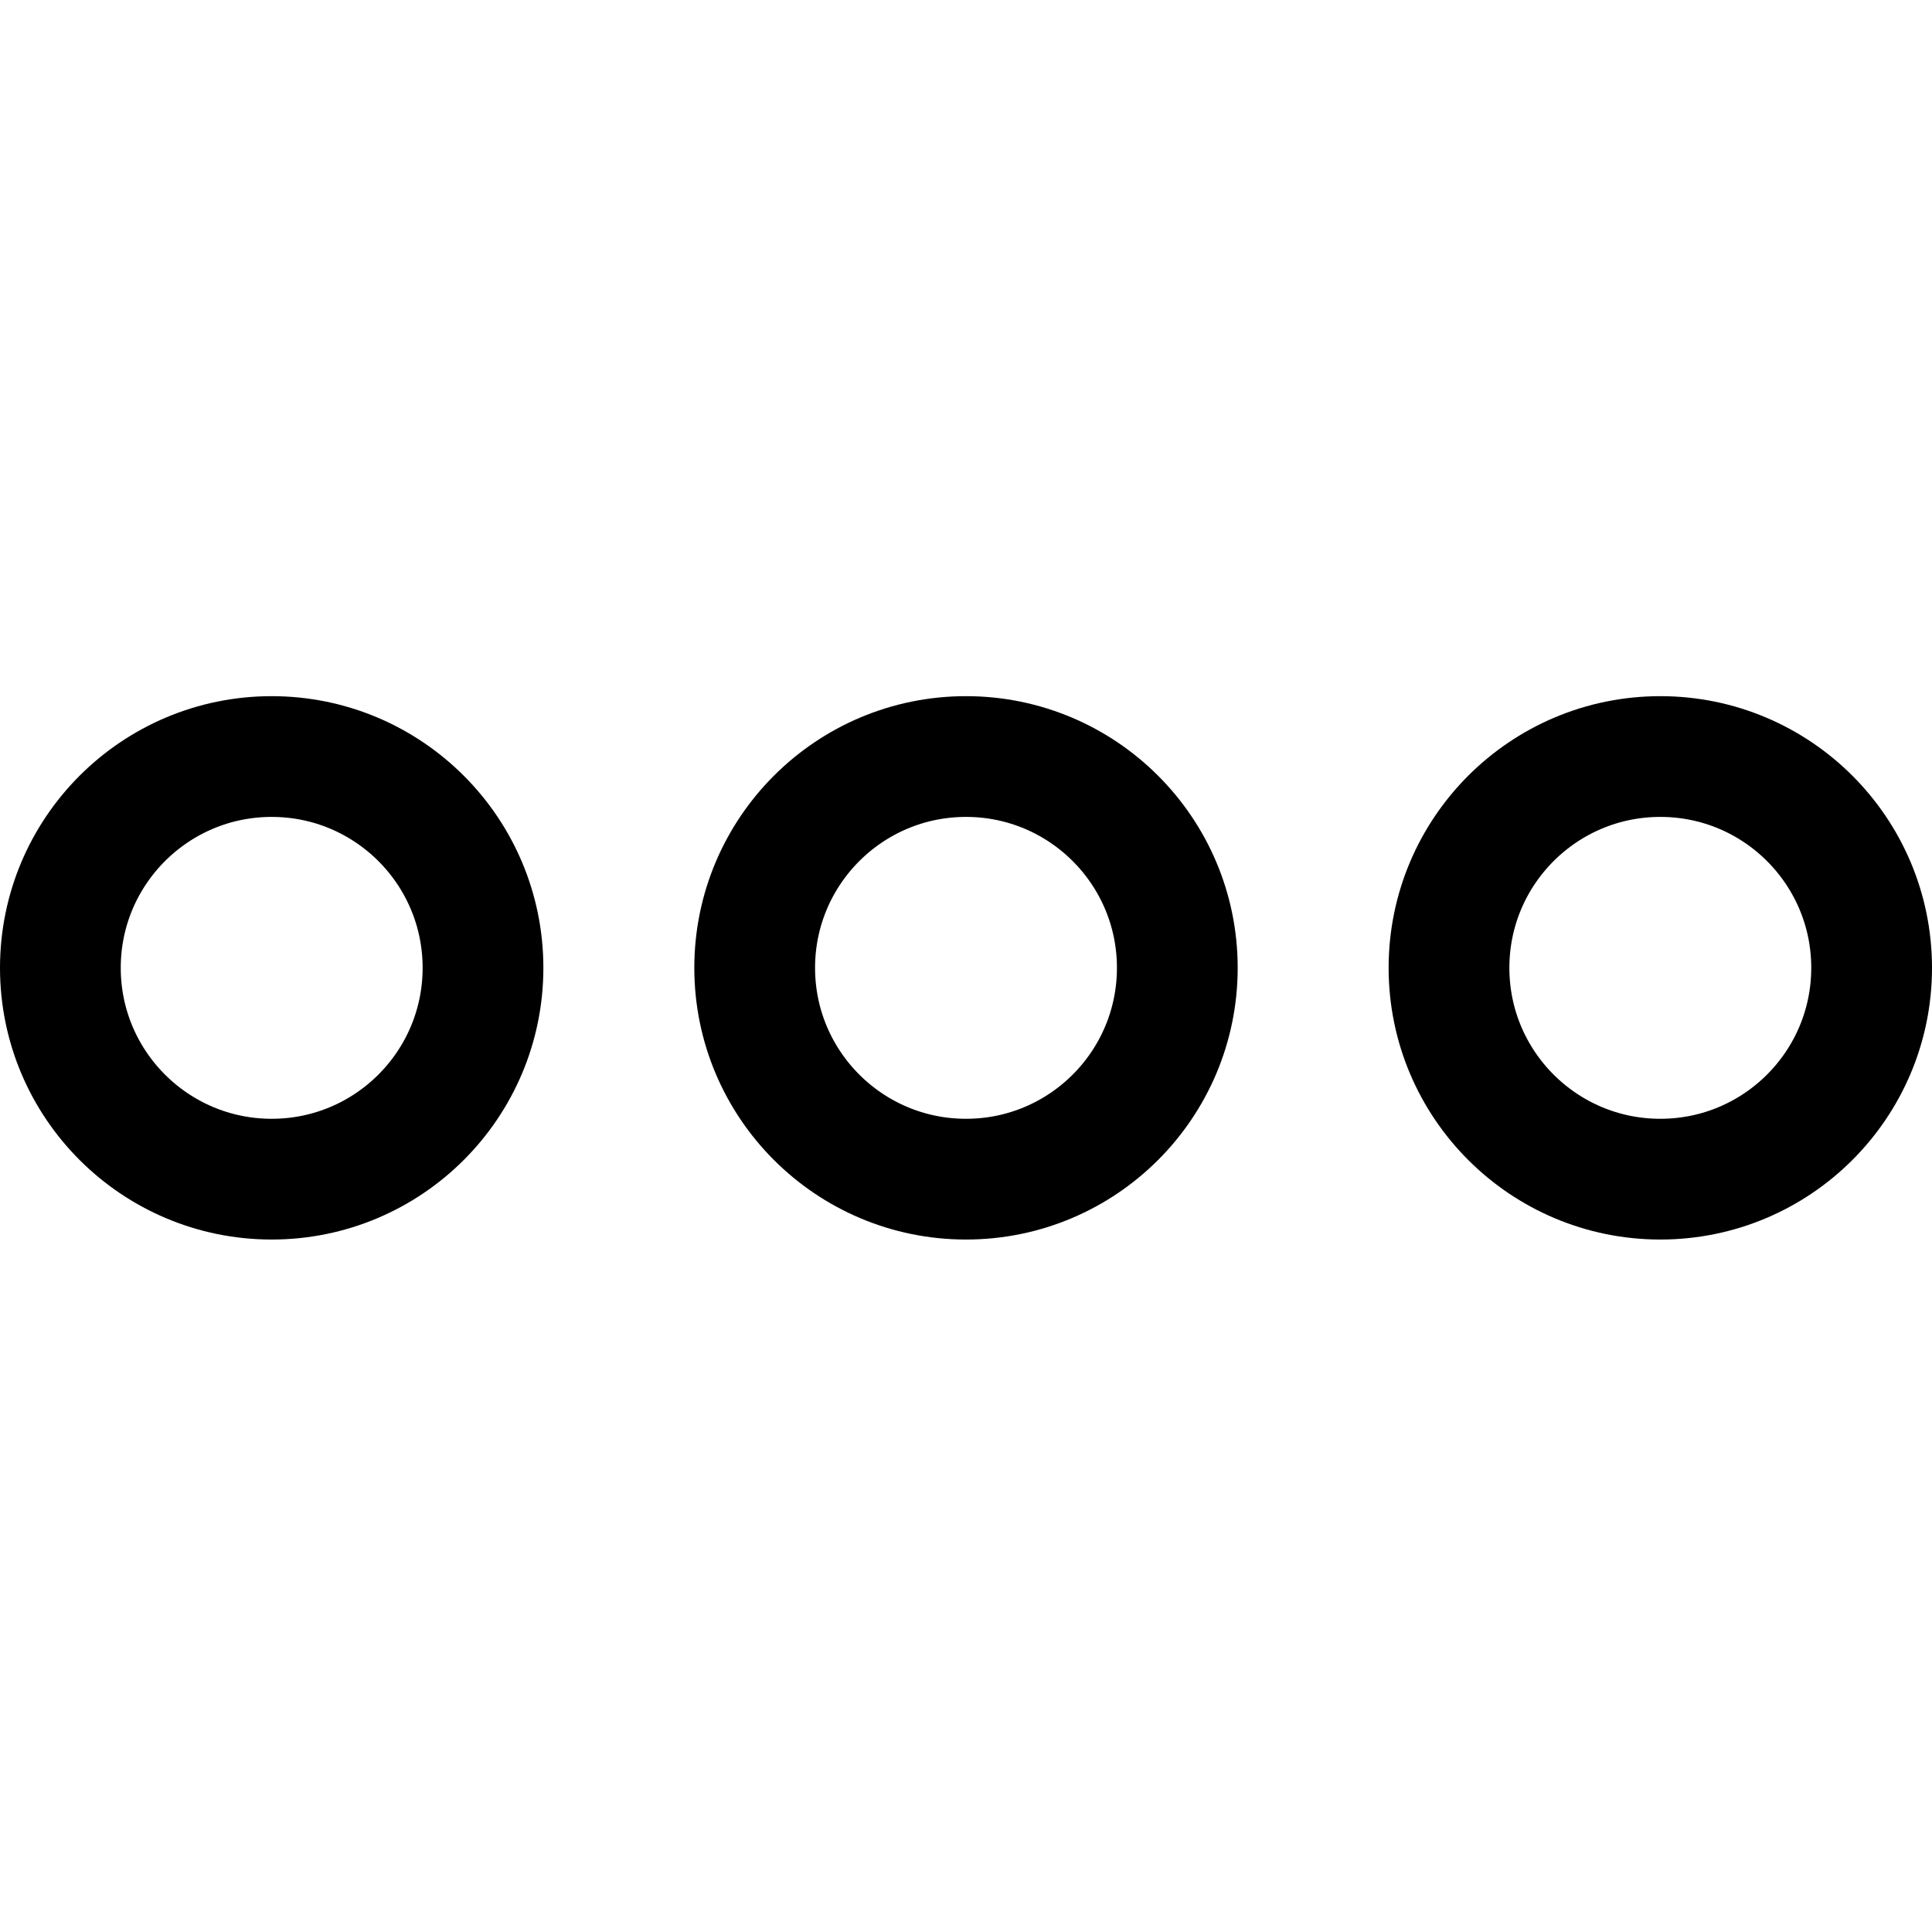
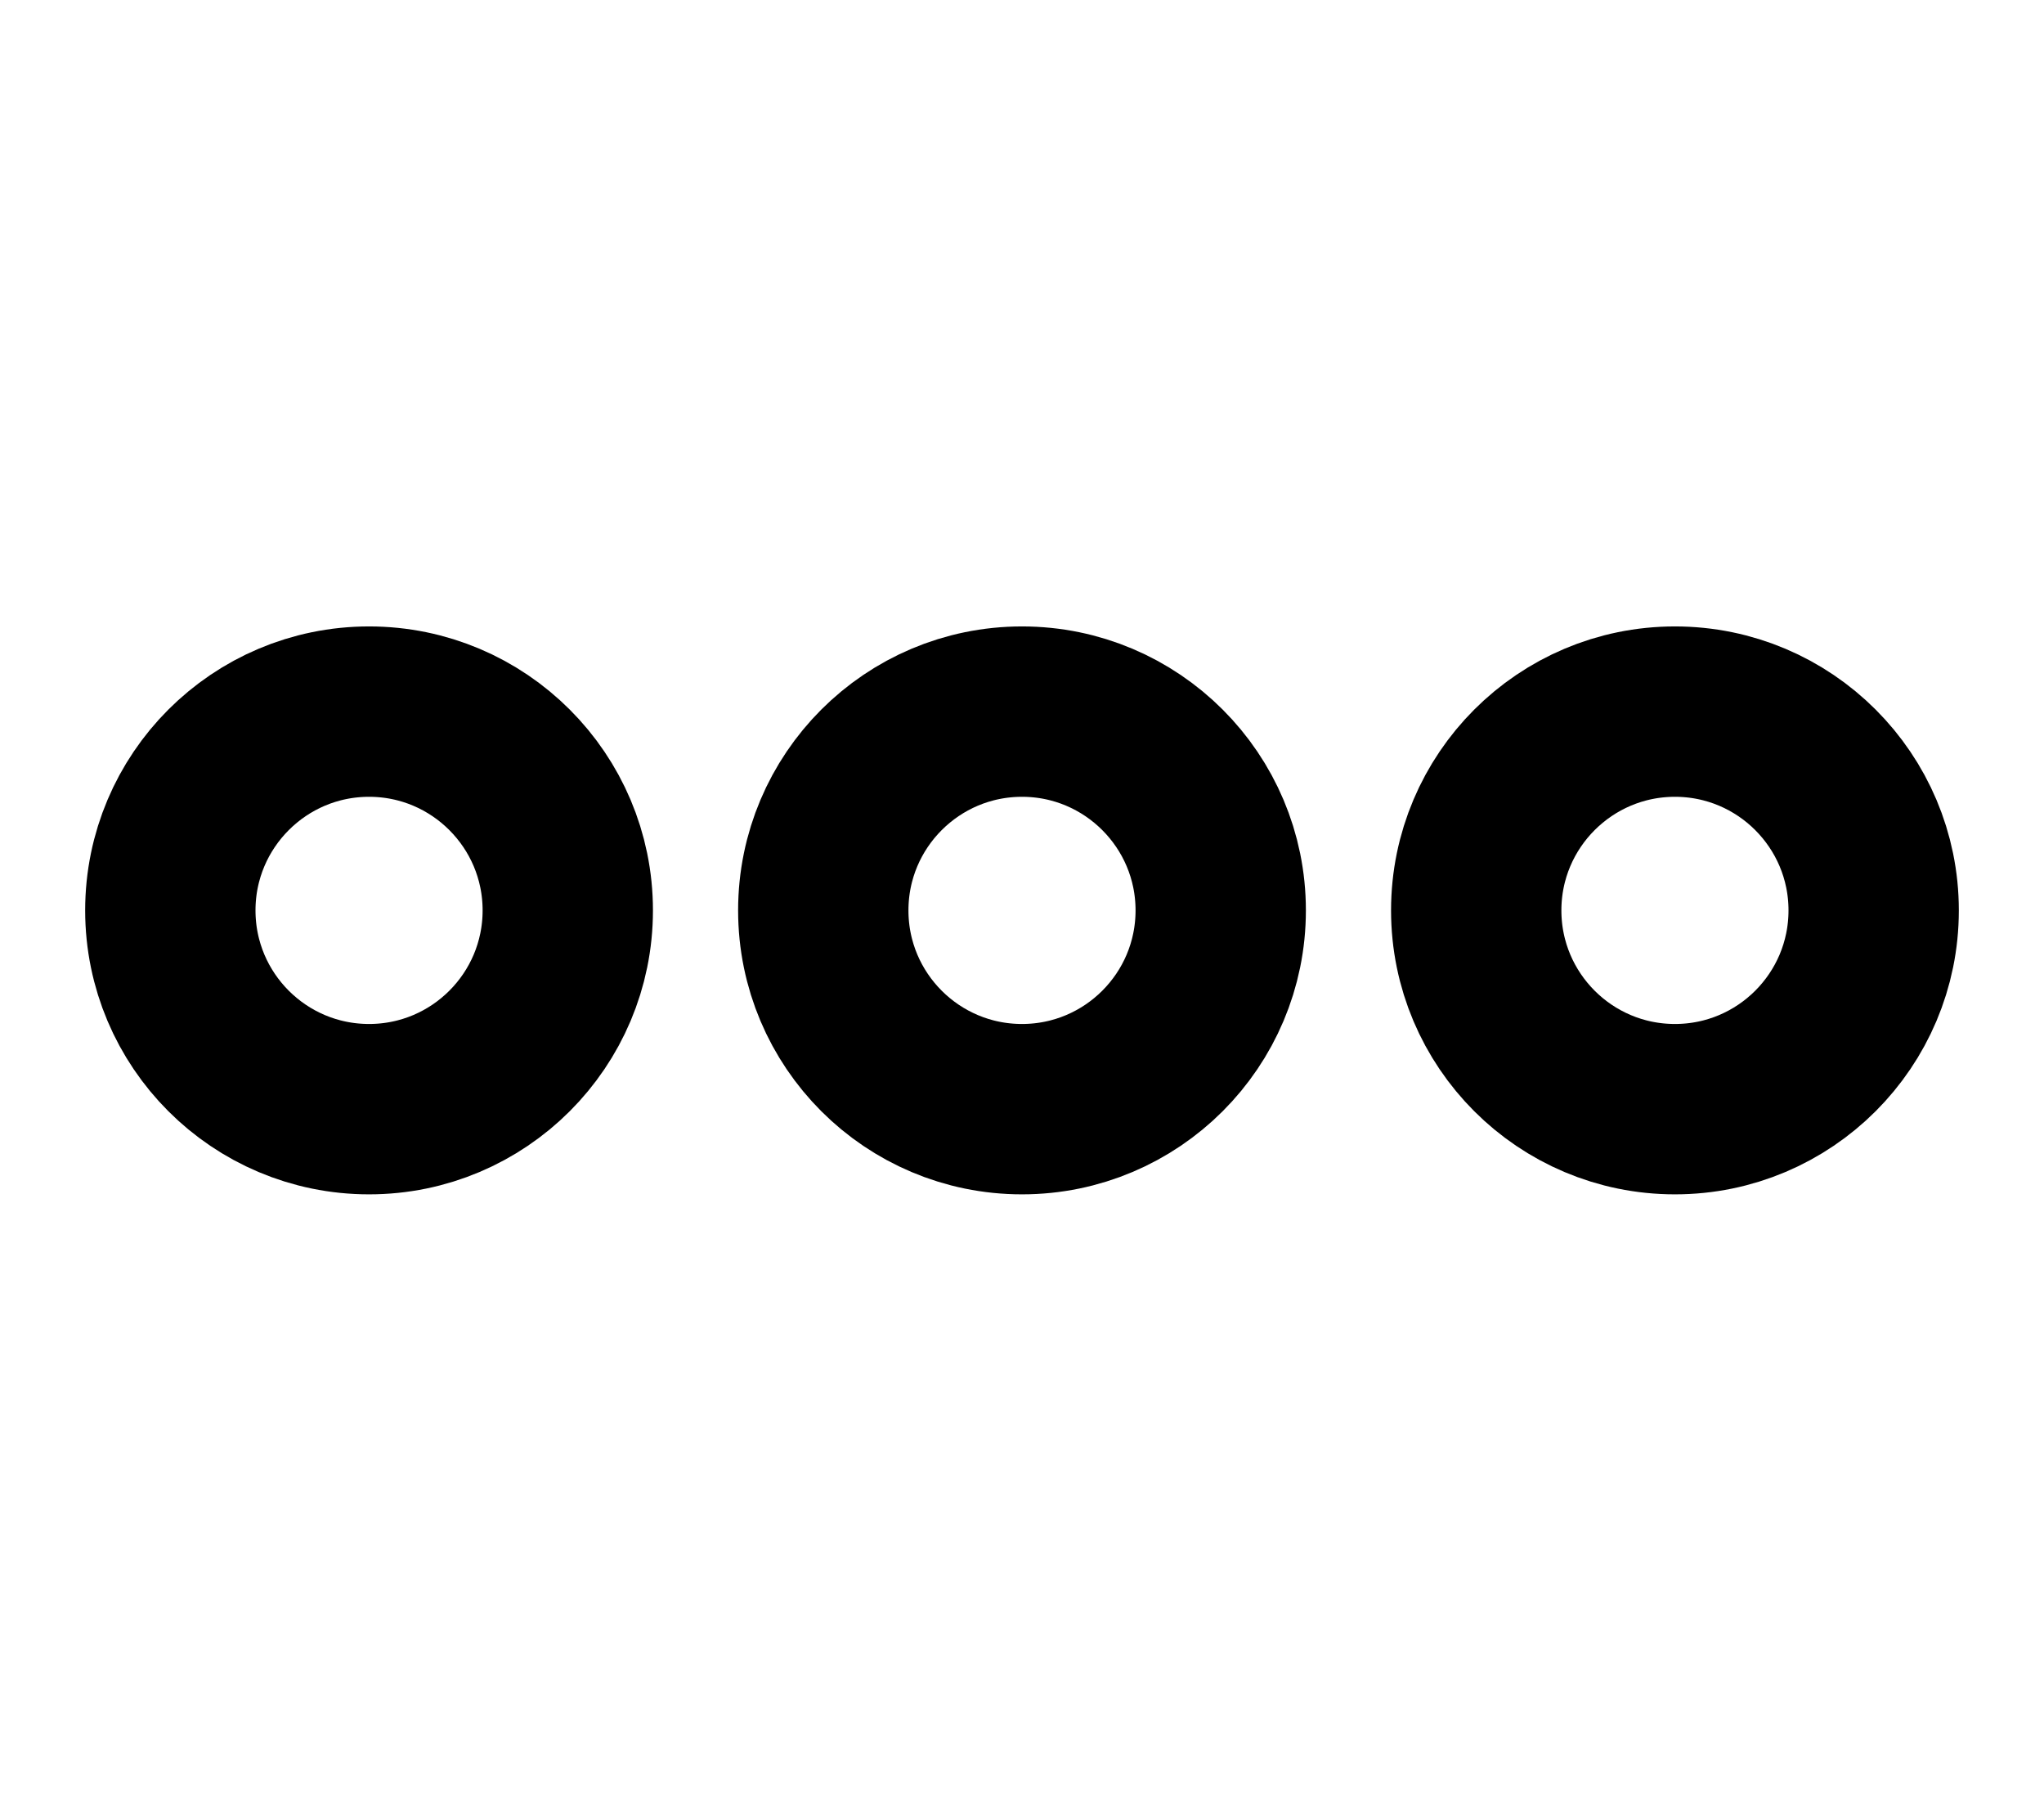
- <svg xmlns="http://www.w3.org/2000/svg" viewBox="0 0 24 24">
-   <defs>
-     <style>.a{fill:none;stroke:currentColor;stroke-linecap:round;stroke-linejoin:round;stroke-width:1.5px;}</style>
-   </defs>
-   <circle class="a" cx="3.375" cy="12.023" r="2.625" />
-   <circle class="a" cx="20.625" cy="12.023" r="2.625" />
-   <circle class="a" cx="12" cy="12.023" r="2.625" />
+ <svg xmlns="http://www.w3.org/2000/svg" width="18" height="16" viewBox="0 0 18 16" fill="none">
+   <path fill-rule="evenodd" clip-rule="evenodd" d="M3.25 9.765C4.216 9.765 5 8.982 5 8.015C5 7.049 4.216 6.265 3.25 6.265C2.284 6.265 1.5 7.049 1.5 8.015C1.5 8.982 2.284 9.765 3.25 9.765Z" stroke="#000000" stroke-width="1.5" stroke-linecap="round" stroke-linejoin="round" />
+   <path fill-rule="evenodd" clip-rule="evenodd" d="M14.75 9.765C15.716 9.765 16.5 8.982 16.5 8.015C16.5 7.049 15.716 6.265 14.75 6.265C13.784 6.265 13 7.049 13 8.015C13 8.982 13.784 9.765 14.75 9.765Z" stroke="#000000" stroke-width="1.5" stroke-linecap="round" stroke-linejoin="round" />
+   <path fill-rule="evenodd" clip-rule="evenodd" d="M9 9.765C9.966 9.765 10.75 8.982 10.75 8.015C10.75 7.049 9.966 6.265 9 6.265C8.034 6.265 7.25 7.049 7.25 8.015C7.25 8.982 8.034 9.765 9 9.765Z" stroke="#000000" stroke-width="1.5" stroke-linecap="round" stroke-linejoin="round" />
</svg>
